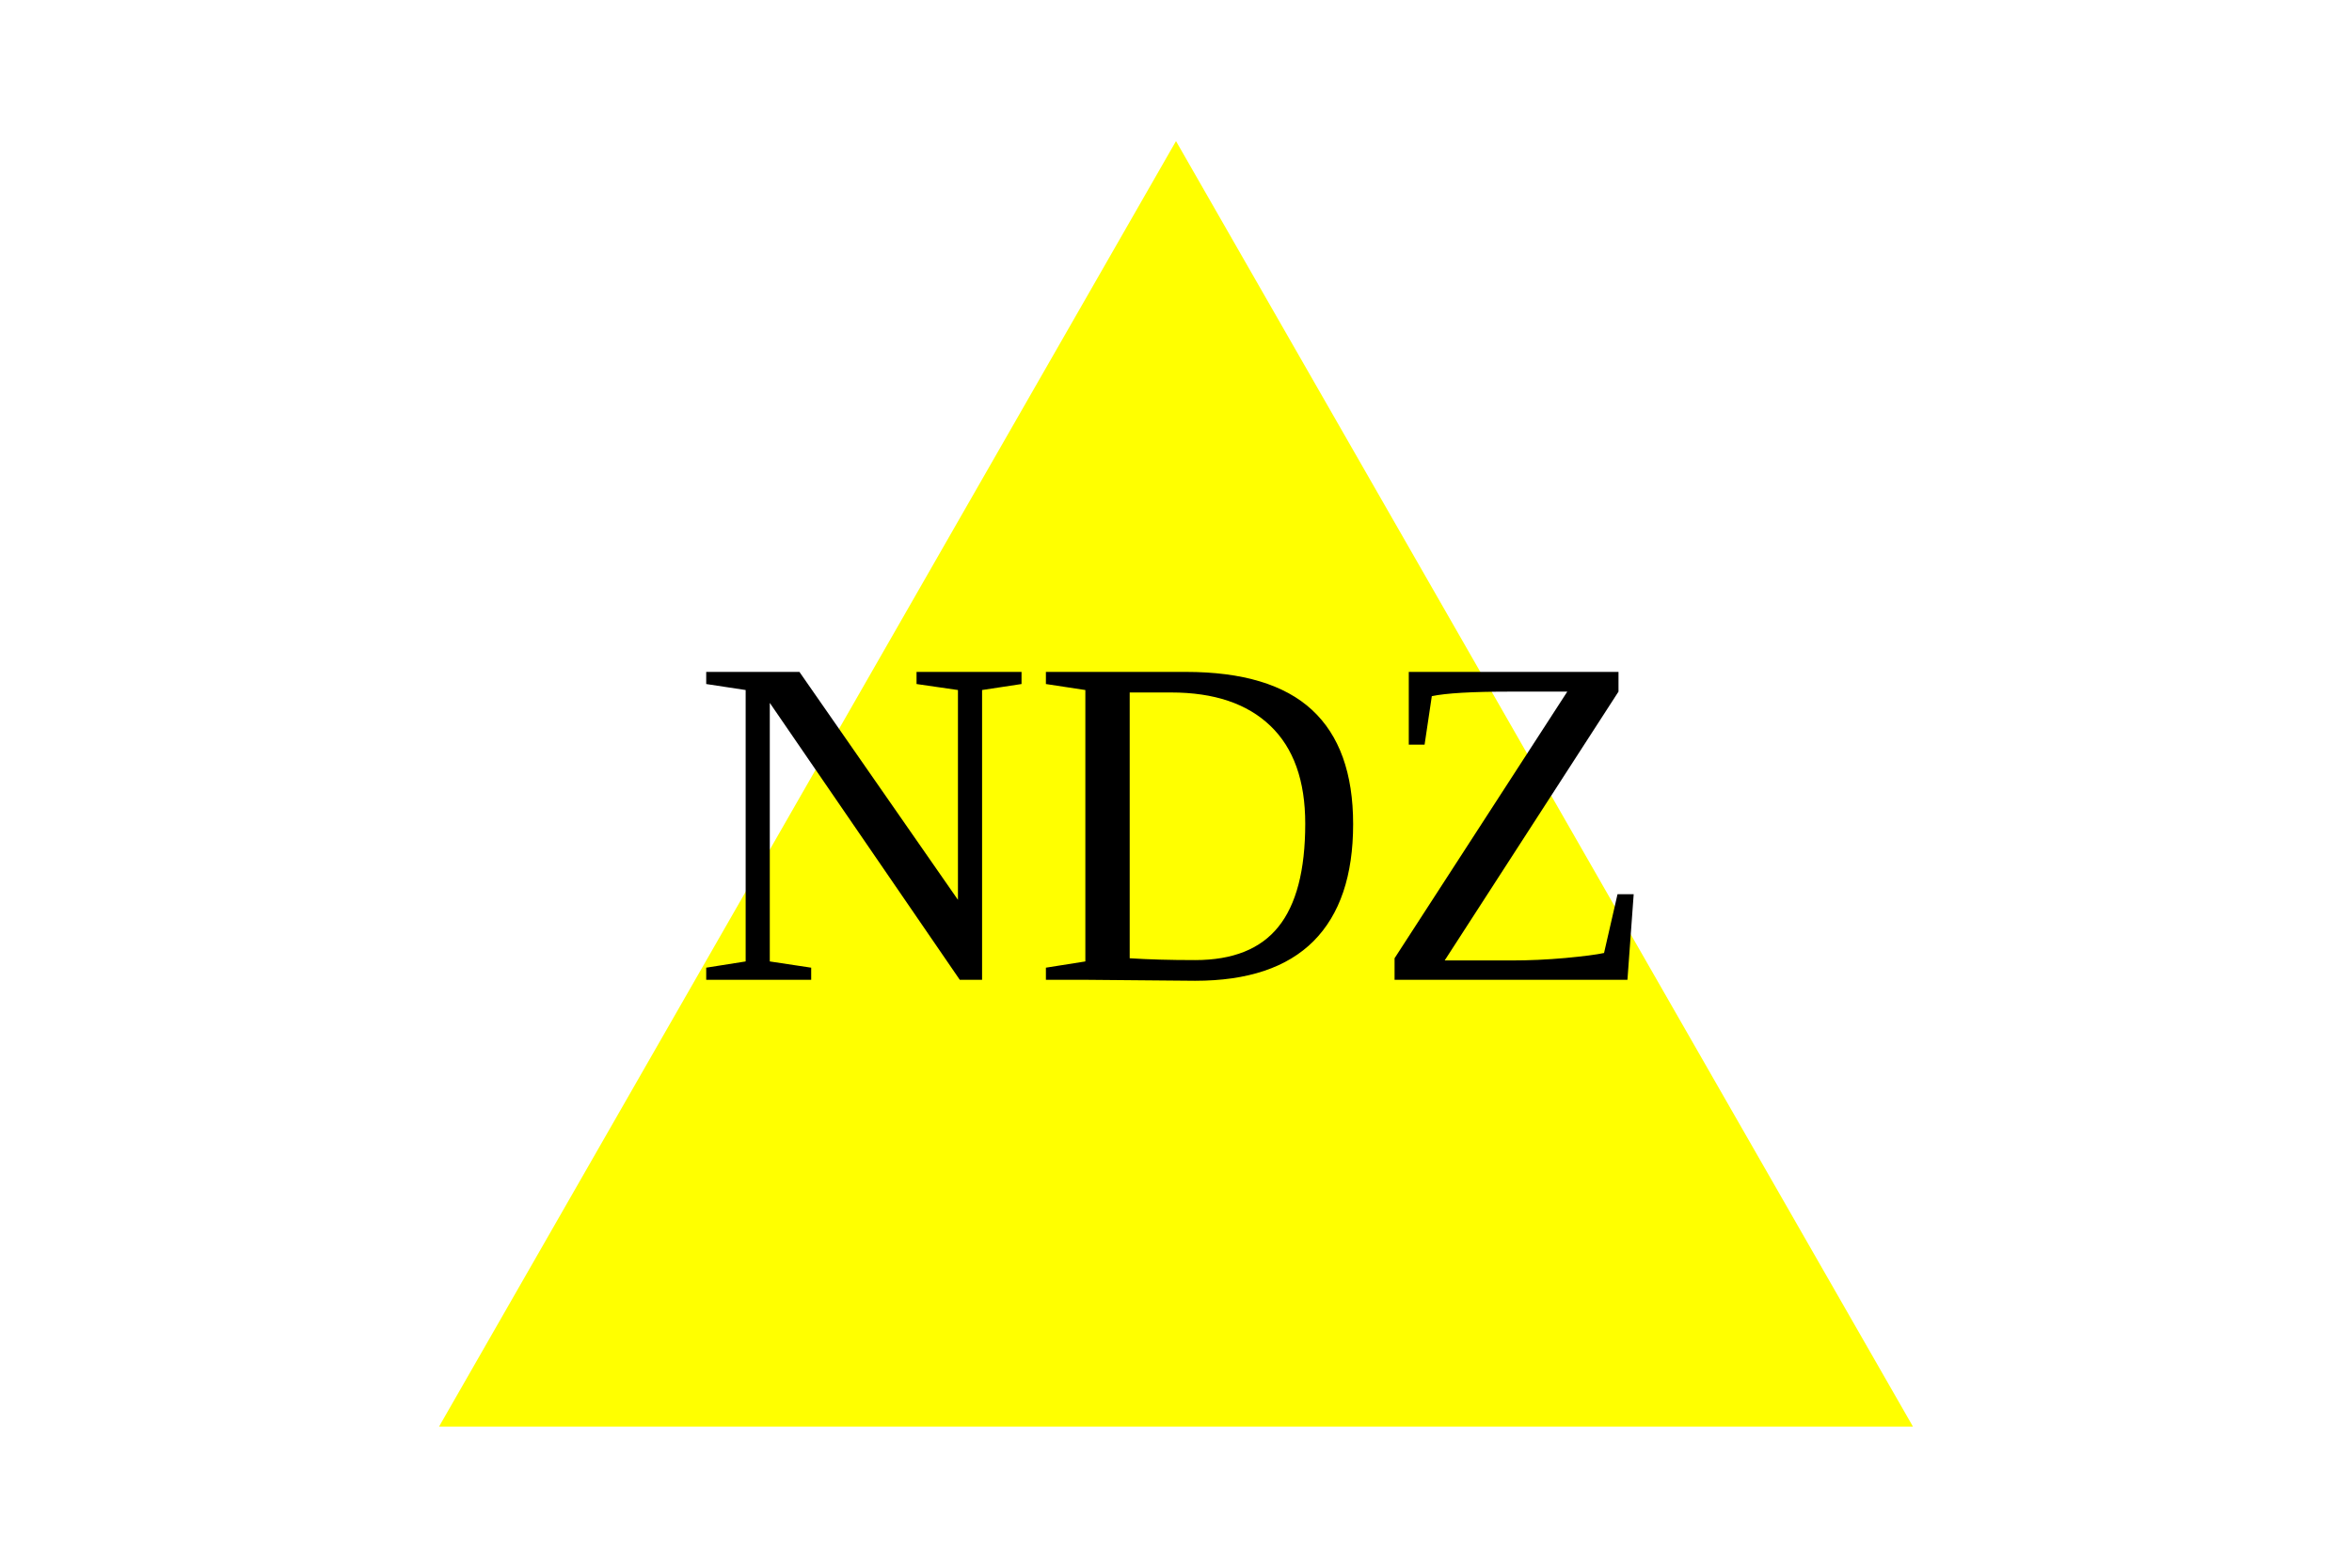
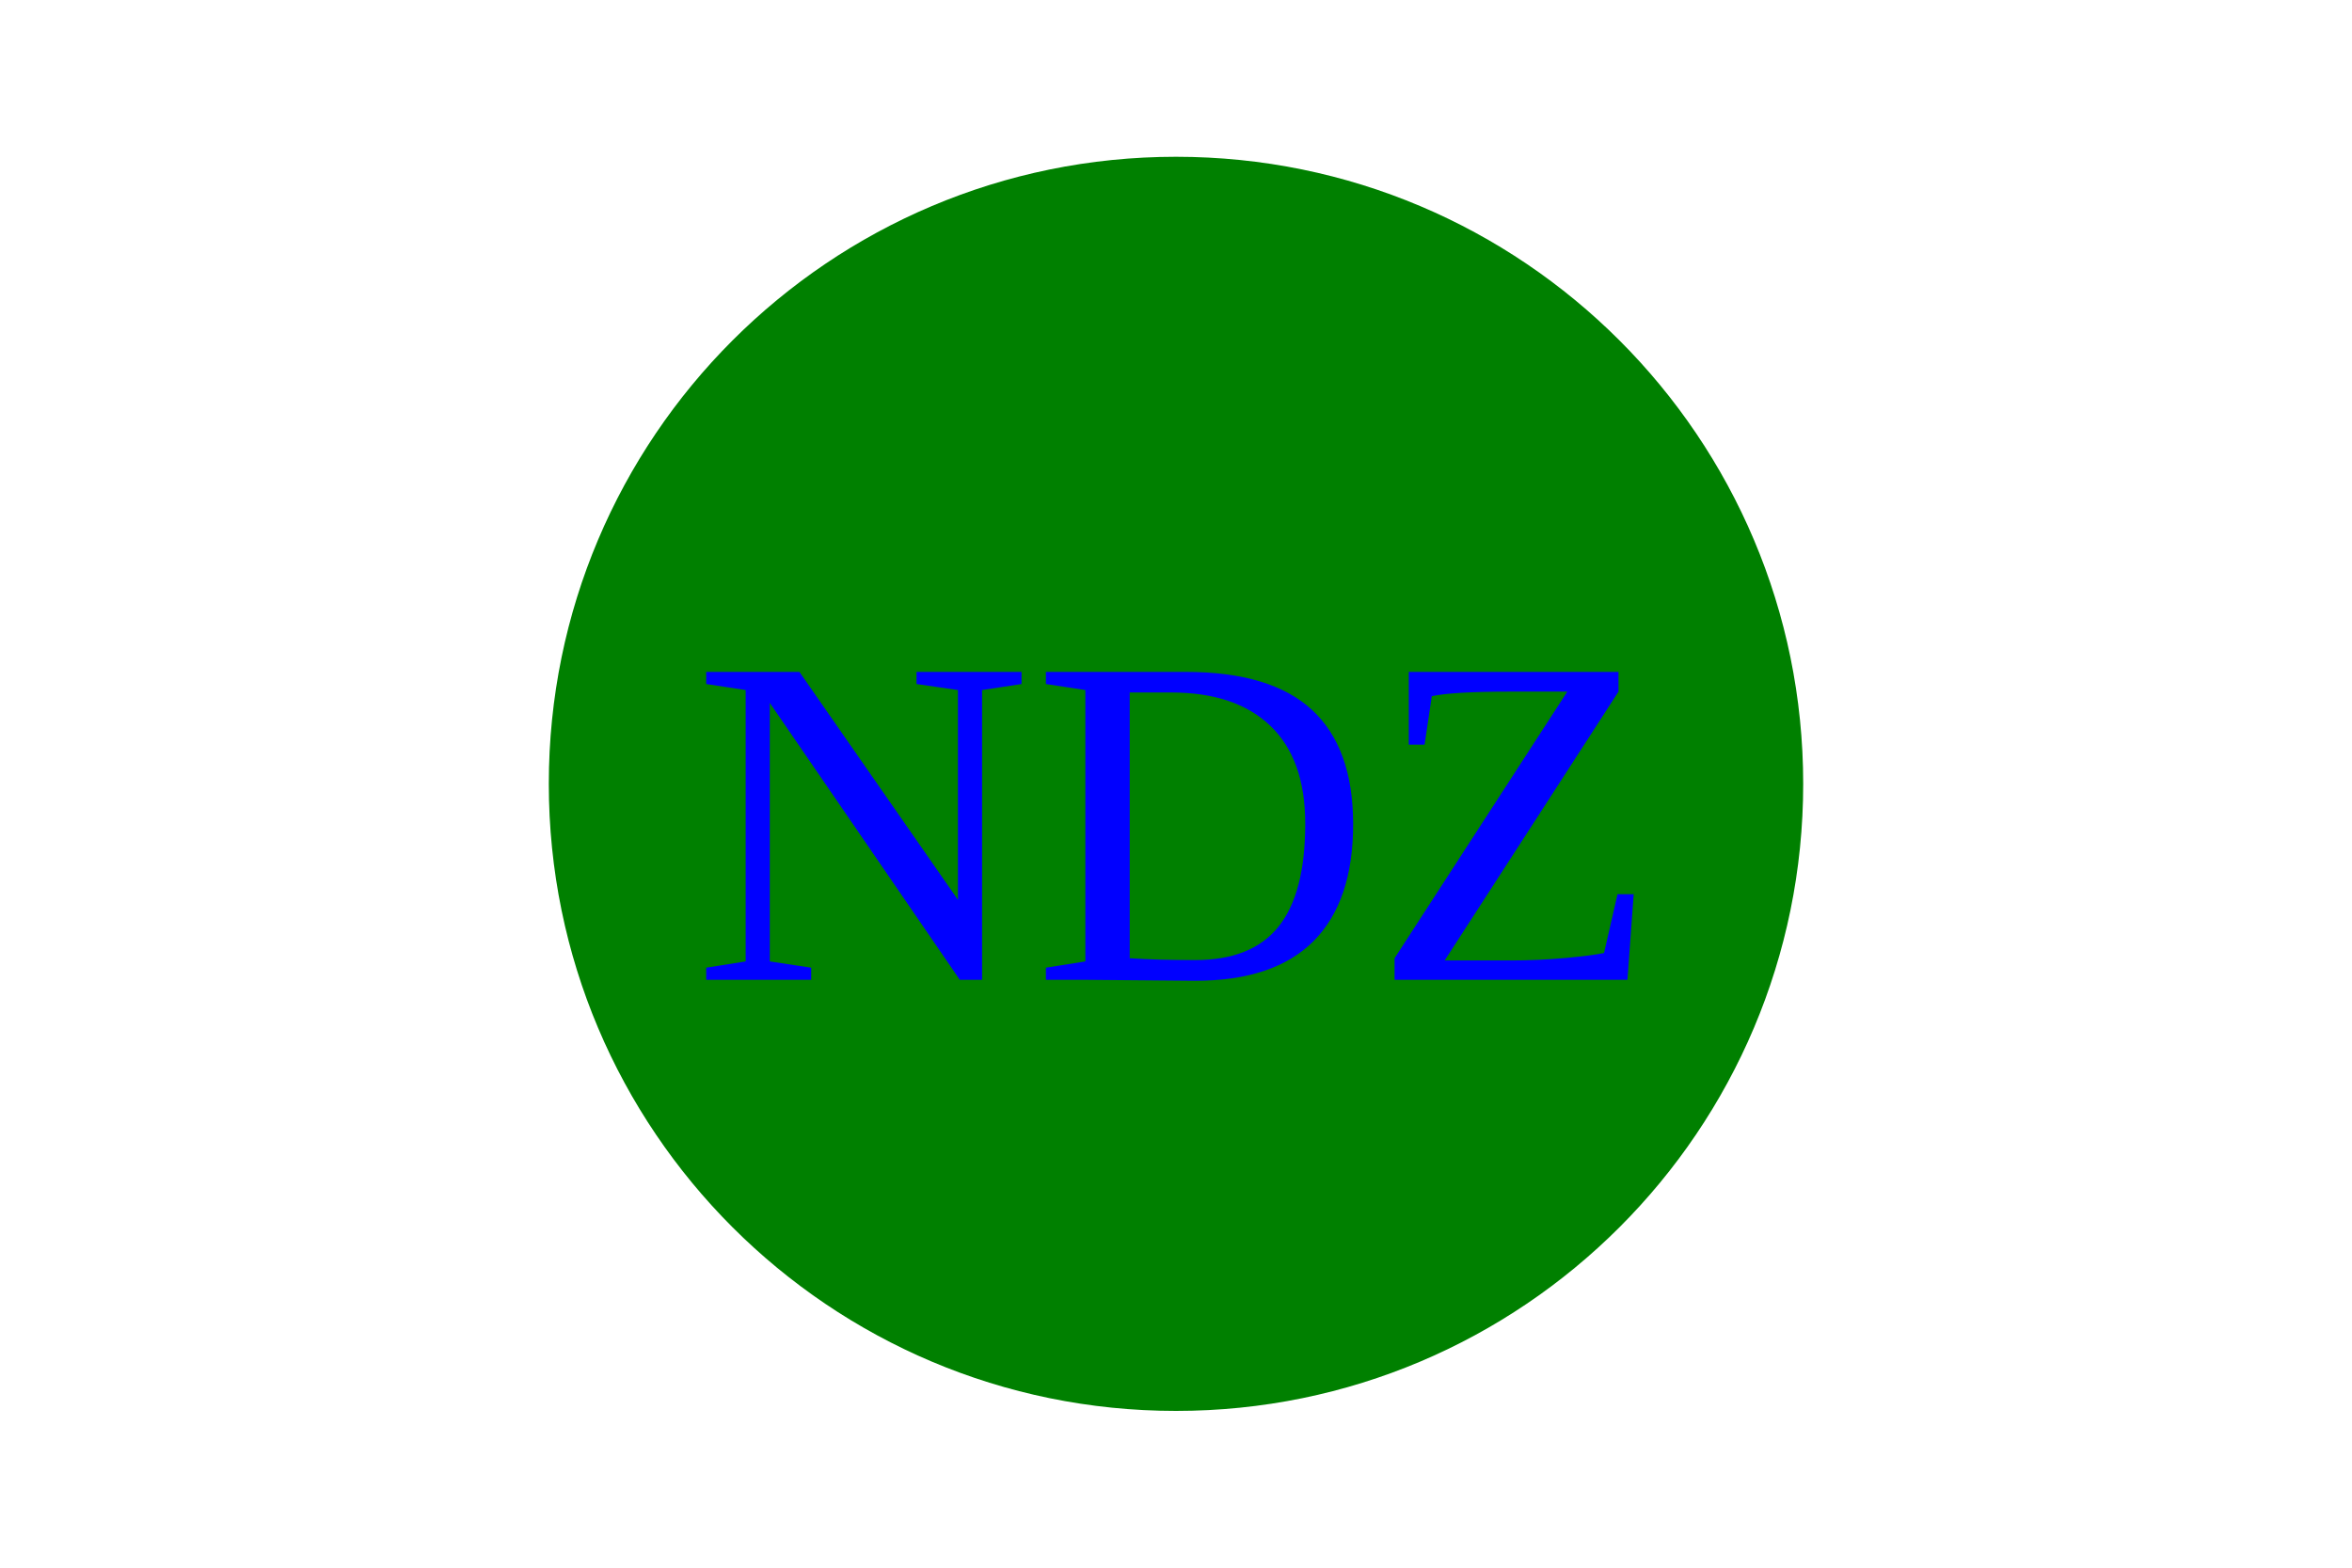
<svg xmlns="http://www.w3.org/2000/svg" width="300" height="200">
-   <polygon points="150, 18 244, 182 56, 182" fill="Yellow" />
-   <text x="150" y="125" font-size="60" text-anchor="middle" fill="Black">NDZ</text>
+   <circle cx="150" cy="100" r="80" fill="green" />
+   <text x="150" y="125" font-size="60" text-anchor="middle" fill="blue">NDZ</text>
</svg>
